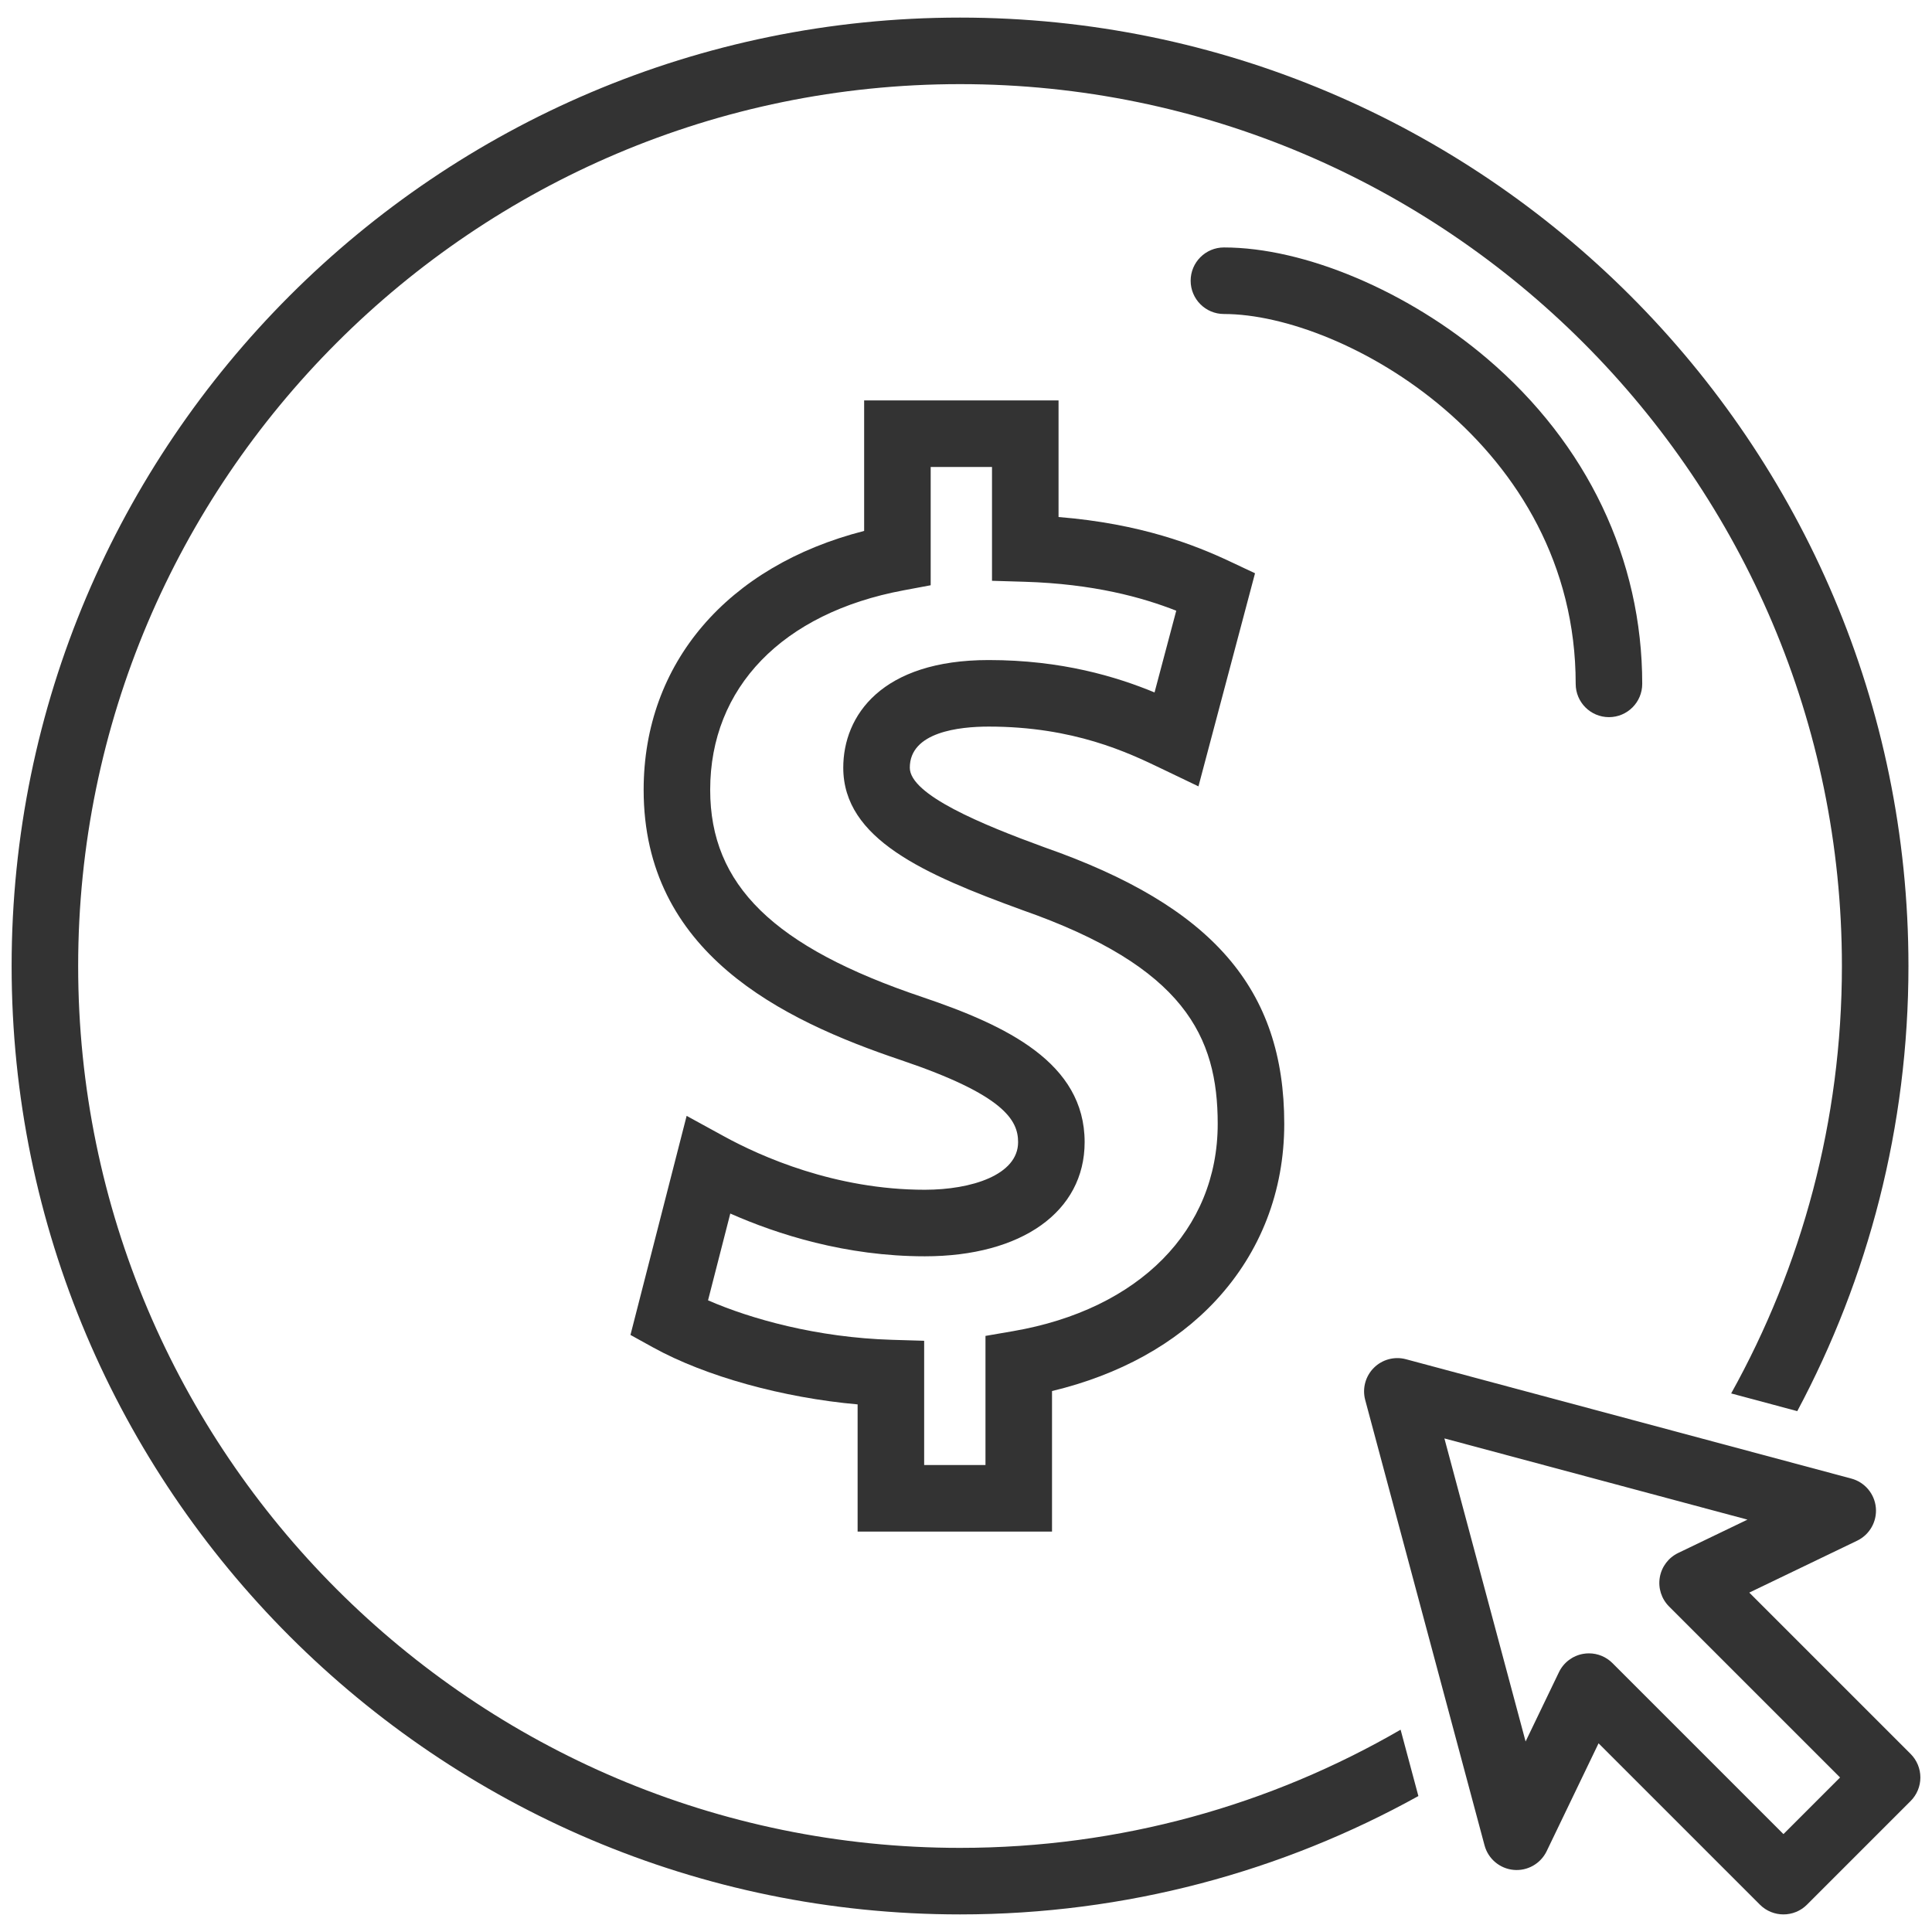
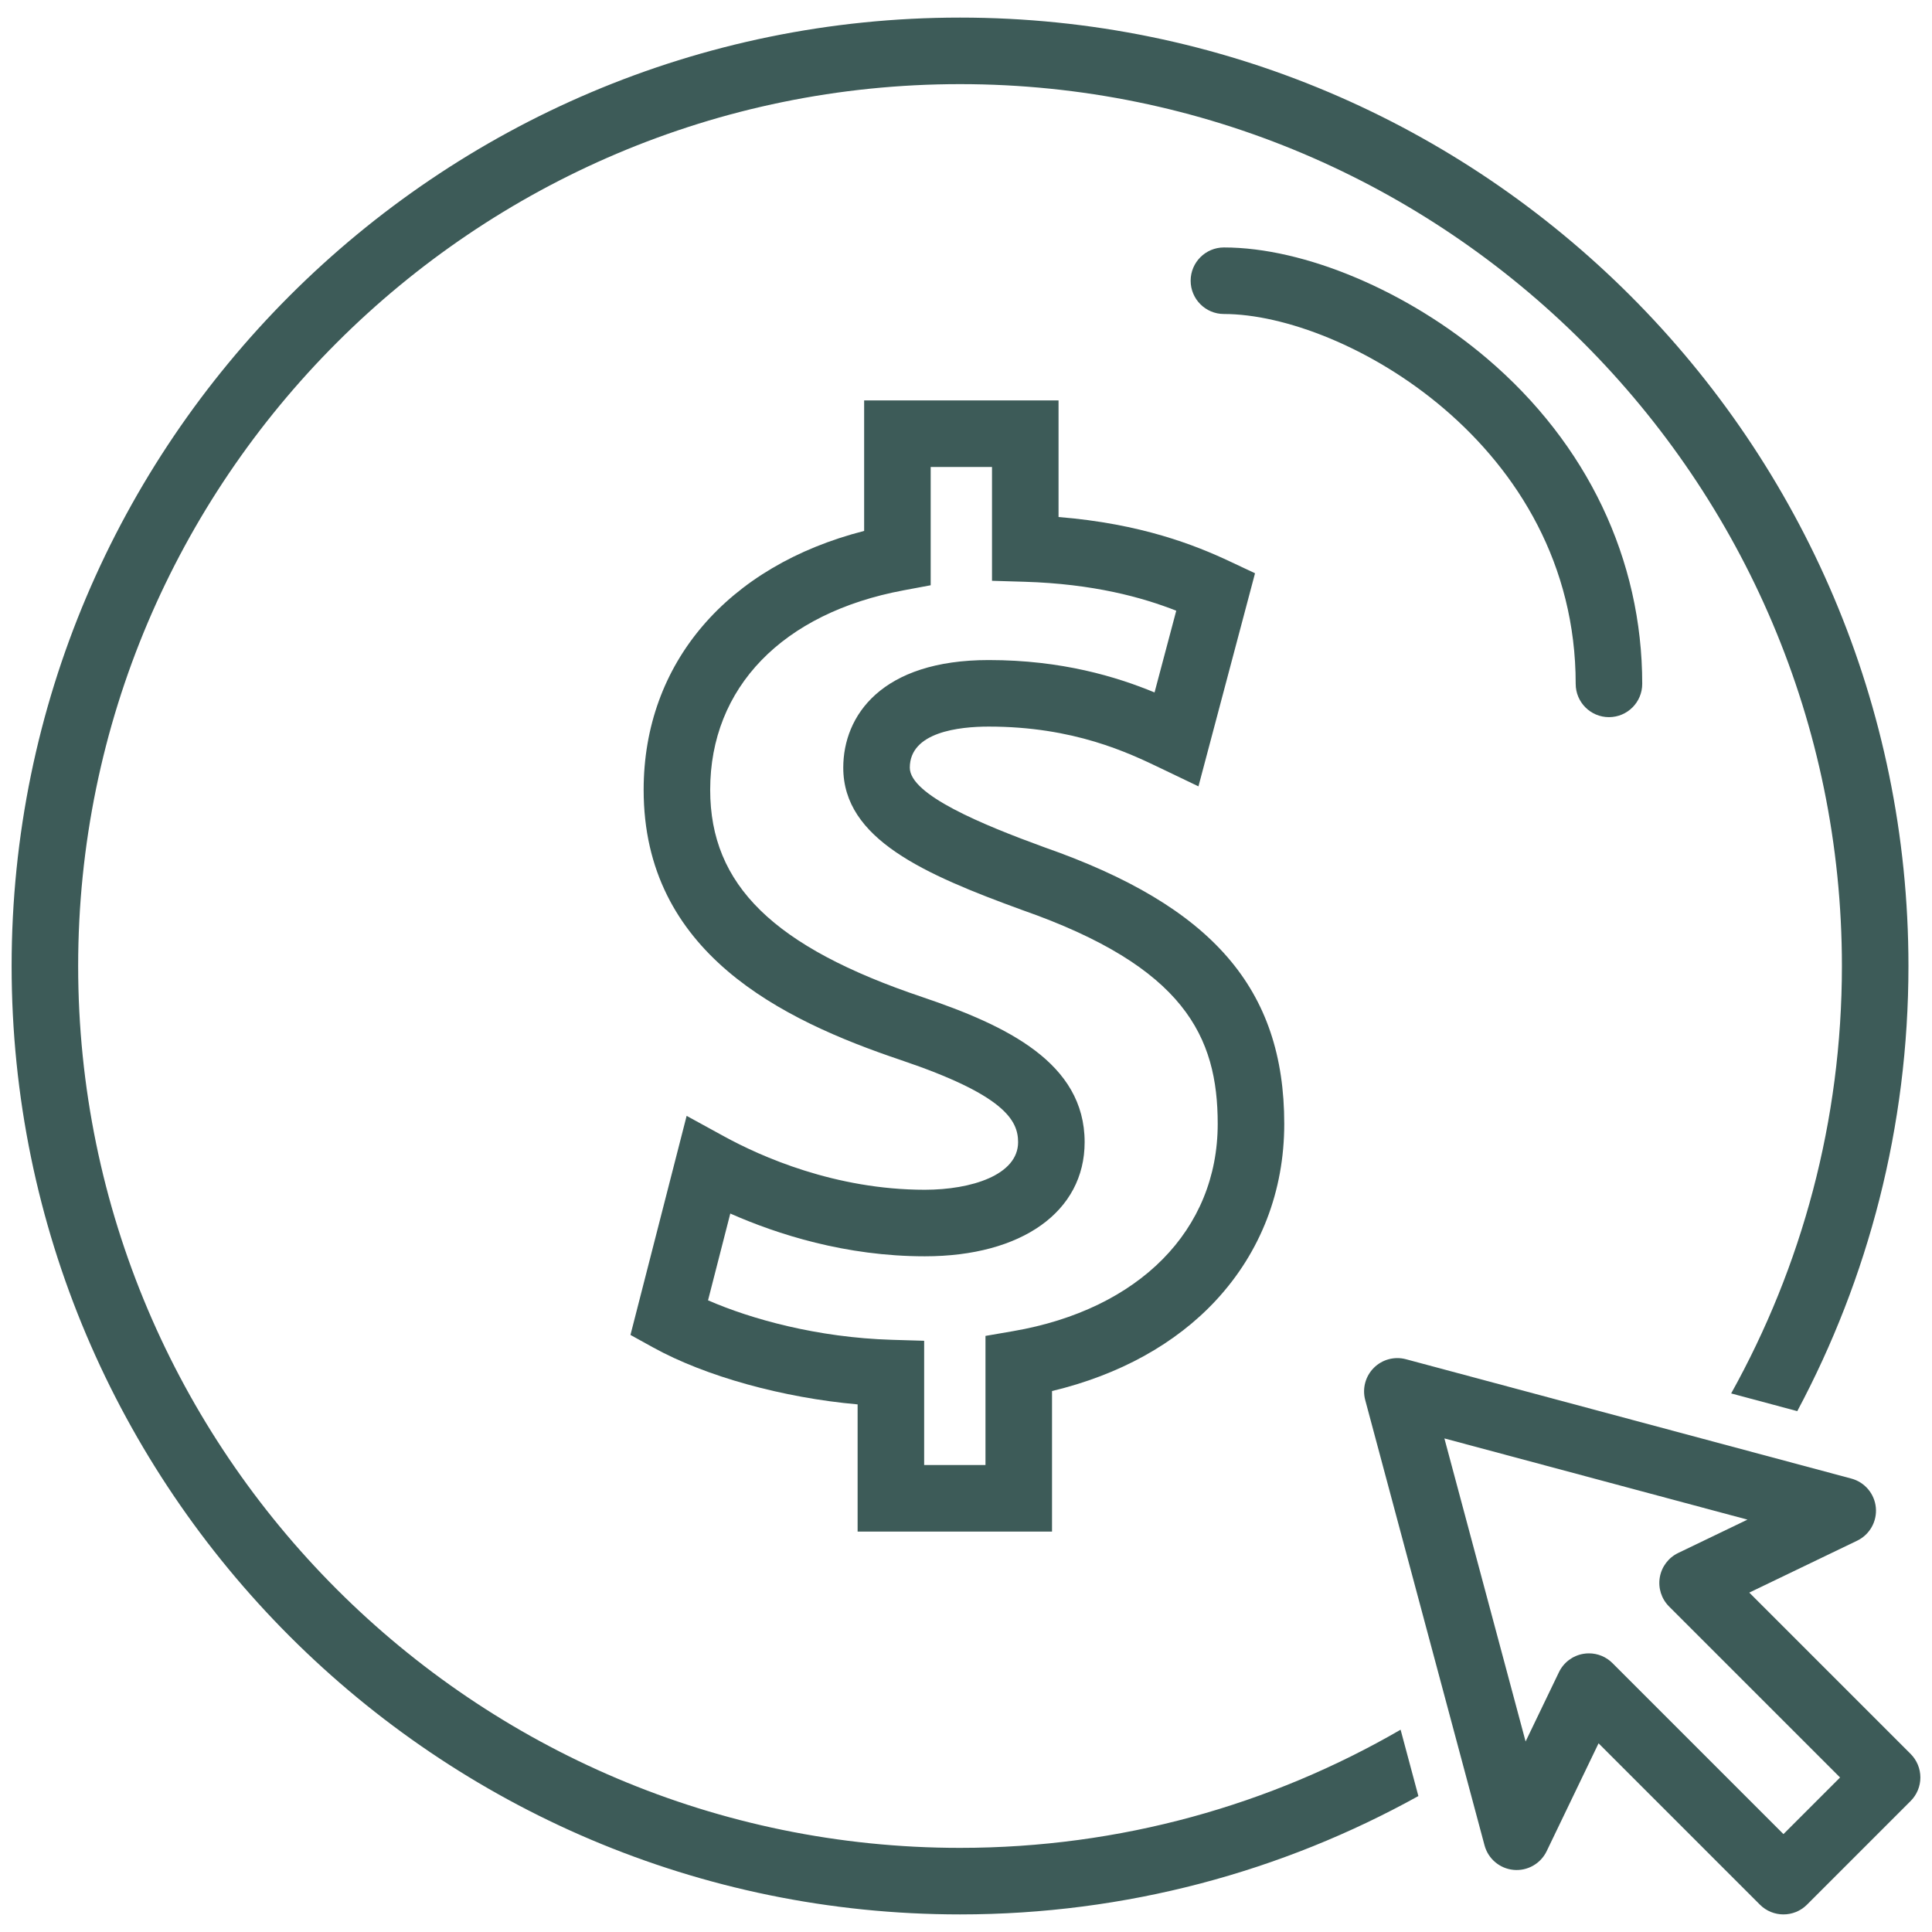
<svg xmlns="http://www.w3.org/2000/svg" version="1.1" id="PRICE" x="0px" y="0px" width="1800px" height="1800px" viewBox="0 0 1800 1800" enable-background="new 0 0 1800 1800" xml:space="preserve">
  <g id="Layer">
    <g>
      <g>
        <g>
          <g>
-             <path fill="#333333" d="M980.141,1426.945H799.02v-118.506c-69.393-6.158-141.632-26.024-190.641-53.104l-20.991-11.607       l52.338-204.102l35.001,19.166c33.877,18.551,103.21,49.678,186.896,49.678c43.264,0,86.914-13.717,86.914-44.368       c0-20.55-13.207-44.022-108.99-76.386C727.884,950.146,599.67,887.562,599.67,735.901c0-118.03,78.008-208.647,205.43-241.258       V373.055h181.121v108.638c76.854,6.214,127.293,26.167,159.665,41.397l23.395,11.01l-52.706,198.537l-34.932-16.757       c-30.332-14.56-81.1-38.932-160.461-38.932c-27.462,0-73.538,4.973-73.538,38.288c0,25.207,67.061,52.896,125.491,74.206       c156.457,54.756,223.372,131.853,223.372,257.641c0,62.643-21.977,119.475-63.568,164.353       c-37.588,40.571-90.052,69.527-152.798,84.567V1426.945z M861.015,1364.95h57.132v-120.313l25.729-4.437       c117.589-20.272,190.636-94.271,190.636-193.118c0-81.316-30.988-146.326-182.237-199.261       c-91.338-33.311-166.625-66.172-166.625-132.585c0-48.481,35.607-100.283,135.533-100.283       c68.248,0,119.197,15.615,154.484,30.171l20.221-76.148c-31.758-12.463-77.164-25.047-141.589-26.967l-30.071-0.899v-106.06       h-57.132v110.22L841.792,550c-112.789,21.082-180.128,90.579-180.128,185.901c0,88.71,59.123,146.45,197.689,193.064       c78.537,26.534,151.178,61.268,151.178,135.137c0,64.615-58.448,106.362-148.908,106.362       c-73.782,0-137.615-20.566-181.23-39.836l-20.731,80.85c39.862,17.4,101.68,34.715,171.28,36.791l30.072,0.9V1364.95z" />
+             <path fill="#3d5b58" d="M980.141,1426.945H799.02v-118.506c-69.393-6.158-141.632-26.024-190.641-53.104l-20.991-11.607       l52.338-204.102l35.001,19.166c33.877,18.551,103.21,49.678,186.896,49.678c43.264,0,86.914-13.717,86.914-44.368       c0-20.55-13.207-44.022-108.99-76.386C727.884,950.146,599.67,887.562,599.67,735.901c0-118.03,78.008-208.647,205.43-241.258       V373.055h181.121v108.638c76.854,6.214,127.293,26.167,159.665,41.397l23.395,11.01l-52.706,198.537l-34.932-16.757       c-30.332-14.56-81.1-38.932-160.461-38.932c-27.462,0-73.538,4.973-73.538,38.288c0,25.207,67.061,52.896,125.491,74.206       c156.457,54.756,223.372,131.853,223.372,257.641c0,62.643-21.977,119.475-63.568,164.353       c-37.588,40.571-90.052,69.527-152.798,84.567V1426.945z M861.015,1364.95h57.132v-120.313l25.729-4.437       c117.589-20.272,190.636-94.271,190.636-193.118c0-81.316-30.988-146.326-182.237-199.261       c-91.338-33.311-166.625-66.172-166.625-132.585c0-48.481,35.607-100.283,135.533-100.283       c68.248,0,119.197,15.615,154.484,30.171l20.221-76.148c-31.758-12.463-77.164-25.047-141.589-26.967l-30.071-0.899v-106.06       h-57.132v110.22L841.792,550c-112.789,21.082-180.128,90.579-180.128,185.901c0,88.71,59.123,146.45,197.689,193.064       c78.537,26.534,151.178,61.268,151.178,135.137c0,64.615-58.448,106.362-148.908,106.362       c-73.782,0-137.615-20.566-181.23-39.836l-20.731,80.85c39.862,17.4,101.68,34.715,171.28,36.791l30.072,0.9V1364.95z" />
          </g>
        </g>
        <g>
          <g>
            <path fill="none" d="M1394.443,1646.797l13.552-28.16c-5.872,4.203-11.797,8.346-17.772,12.41L1394.443,1646.797z" />
          </g>
          <g>
-             <path fill="#333333" d="M894.438,1721.617c-453.04,0-821.616-368.576-821.616-821.614c0-453.044,368.576-821.62,821.616-821.62       c453.043,0,821.627,368.576,821.627,821.62c0,144.397-37.492,280.184-103.18,398.222l61.597,16.502       c66.06-123.746,103.577-264.929,103.577-414.724c0-487.224-396.391-883.615-883.621-883.615       c-487.224,0-883.61,396.391-883.61,883.615c0,487.227,396.386,883.608,883.61,883.608       c154.789,0,300.383-40.053,427.035-110.271l-16.563-61.813C1184.061,1681.513,1043.848,1721.617,894.438,1721.617z" />
+             <path fill="#3d5b58" d="M894.438,1721.617c-453.04,0-821.616-368.576-821.616-821.614c0-453.044,368.576-821.62,821.616-821.62       c453.043,0,821.627,368.576,821.627,821.62c0,144.397-37.492,280.184-103.18,398.222l61.597,16.502       c66.06-123.746,103.577-264.929,103.577-414.724c0-487.224-396.391-883.615-883.621-883.615       c-487.224,0-883.61,396.391-883.61,883.615c0,487.227,396.386,883.608,883.61,883.608       c154.789,0,300.383-40.053,427.035-110.271l-16.563-61.813C1184.061,1681.513,1043.848,1721.617,894.438,1721.617z" />
          </g>
        </g>
        <g>
          <g>
-             <path fill="#333333" d="M1661.595,1783.611c-7.931,0-15.862-3.027-21.916-9.072l-150.333-150.333l-48.355,100.489       c-5.621,11.686-17.973,18.647-30.824,17.428c-12.904-1.211-23.697-10.326-27.053-22.842l-111.181-414.95       c-2.862-10.698,0.199-22.114,8.026-29.942c7.836-7.836,19.243-10.889,29.941-8.025l414.943,111.188       c12.514,3.355,21.63,14.149,22.841,27.054c1.202,12.903-5.743,25.202-17.427,30.824l-100.49,48.363l150.332,150.324       c5.813,5.813,9.073,13.699,9.073,21.916c0,8.225-3.261,16.104-9.073,21.925l-96.58,96.581       C1677.465,1780.584,1669.525,1783.611,1661.595,1783.611z M1480.368,1540.391c8.147,0,16.052,3.217,21.916,9.081       l159.311,159.311l52.749-52.749l-159.311-159.302c-7.101-7.108-10.326-17.211-8.641-27.122       c1.688-9.903,8.061-18.37,17.116-22.729l64.563-31.076l-282.357-75.659l75.651,282.356l31.066-64.555       c4.358-9.055,12.835-15.43,22.737-17.115C1476.9,1540.537,1478.639,1540.391,1480.368,1540.391z" />
+             <path fill="#3d5b58" d="M1661.595,1783.611c-7.931,0-15.862-3.027-21.916-9.072l-150.333-150.333l-48.355,100.489       c-5.621,11.686-17.973,18.647-30.824,17.428c-12.904-1.211-23.697-10.326-27.053-22.842l-111.181-414.95       c-2.862-10.698,0.199-22.114,8.026-29.942c7.836-7.836,19.243-10.889,29.941-8.025l414.943,111.188       c12.514,3.355,21.63,14.149,22.841,27.054c1.202,12.903-5.743,25.202-17.427,30.824l-100.49,48.363l150.332,150.324       c5.813,5.813,9.073,13.699,9.073,21.916c0,8.225-3.261,16.104-9.073,21.925l-96.58,96.581       C1677.465,1780.584,1669.525,1783.611,1661.595,1783.611z M1480.368,1540.391c8.147,0,16.052,3.217,21.916,9.081       l159.311,159.311l52.749-52.749l-159.311-159.302c-7.101-7.108-10.326-17.211-8.641-27.122       c1.688-9.903,8.061-18.37,17.116-22.729l64.563-31.076l-282.357-75.659l75.651,282.356l31.066-64.555       c4.358-9.055,12.835-15.43,22.737-17.115C1476.9,1540.537,1478.639,1540.391,1480.368,1540.391z" />
          </g>
        </g>
      </g>
-       <path fill="#333333" d="M1140.299,292.544c111.231,0,327.736,121.636,327.736,344.61c0,17.12,13.873,30.997,30.997,30.997    c17.116,0,30.997-13.877,30.997-30.997c0-116.063-51.296-223.666-144.435-302.993c-73.896-62.941-170.182-103.612-245.296-103.612    c-17.116,0-30.998,13.877-30.998,30.998S1123.183,292.544,1140.299,292.544z" />
+       <path fill="#3d5b58" d="M1140.299,292.544c111.231,0,327.736,121.636,327.736,344.61c0,17.12,13.873,30.997,30.997,30.997    c17.116,0,30.997-13.877,30.997-30.997c0-116.063-51.296-223.666-144.435-302.993c-73.896-62.941-170.182-103.612-245.296-103.612    c-17.116,0-30.998,13.877-30.998,30.998S1123.183,292.544,1140.299,292.544z" />
    </g>
  </g>
  <g>
</g>
  <g>
</g>
  <g>
</g>
  <g>
</g>
  <g>
</g>
  <g>
</g>
</svg>
